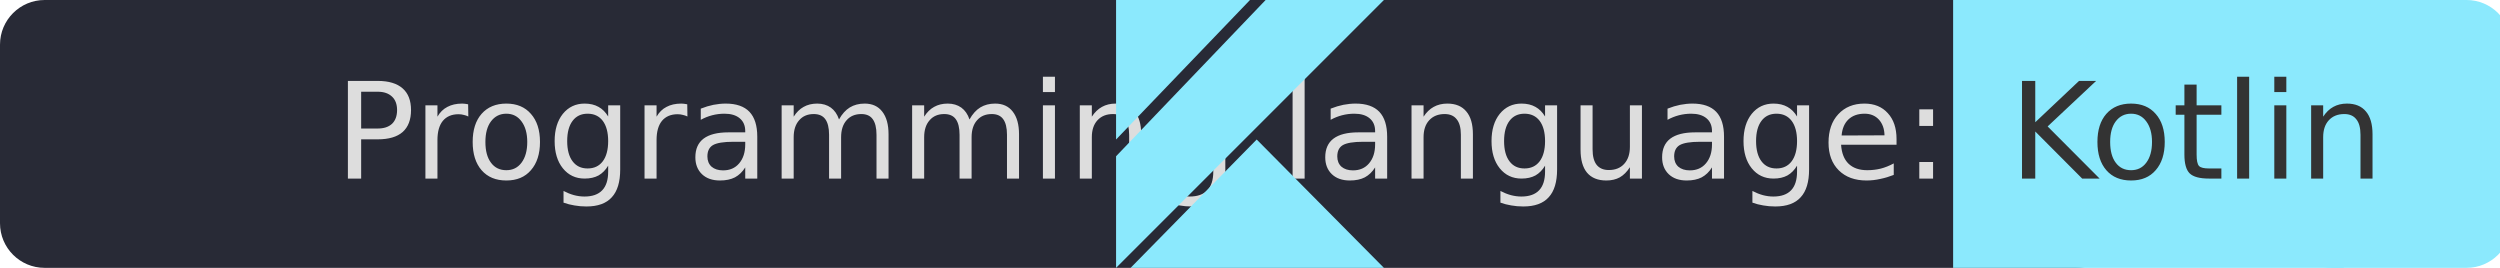
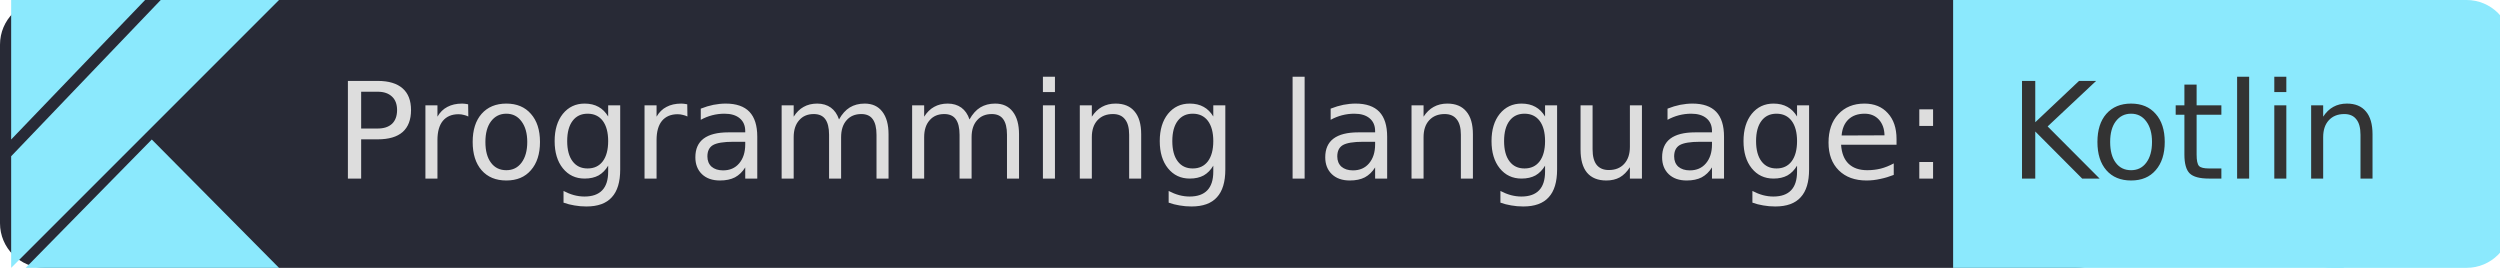
<svg xmlns="http://www.w3.org/2000/svg" width="224" height="24">
  <linearGradient id="m1" x2="0" y2="100%">
    <stop offset="0" stop-color="#212121" stop-opacity="0" />
    <stop offset="1" stop-opacity="0" />
  </linearGradient>
  <g mask="url(#m1)">
    <rect x="0" y="0" width="190" height="24" rx="4" ry="4" style="fill:#282A36" />
    <rect x="175" y="0" width="35" height="24" style="fill:#8be9fd" />
    <rect x="205" y="0" width="20" height="24" rx="4" ry="4" style="fill:#8be9fd" />
    <path fill="url(#m1)" d="M0 0h224v24H0z" />
  </g>
  <g font-family="DejaVu Sans,Verdana,Geneva,sans-serif">
    <g font-size="12" fill="#282a36">
      <text x="30" y="16" fill="#ddd">Programming language:</text>
    </g>
    <g font-size="12" fill="#282a36">
      <text x="180" y="16" fill="#333">Kotlin</text>
    </g>
  </g>
-   <svg fill="#8be9fd" role="img" viewBox="0 0 24 24">
+   <svg fill="#8be9fd" role="img" viewBox="0 0 222 24">
    <path d="M1.3 24l11.3-11.5L24 24zM0 0h12L0 12.5zM13.4 0L0 14v10l12-12L24 0z" />
  </svg>
</svg>
